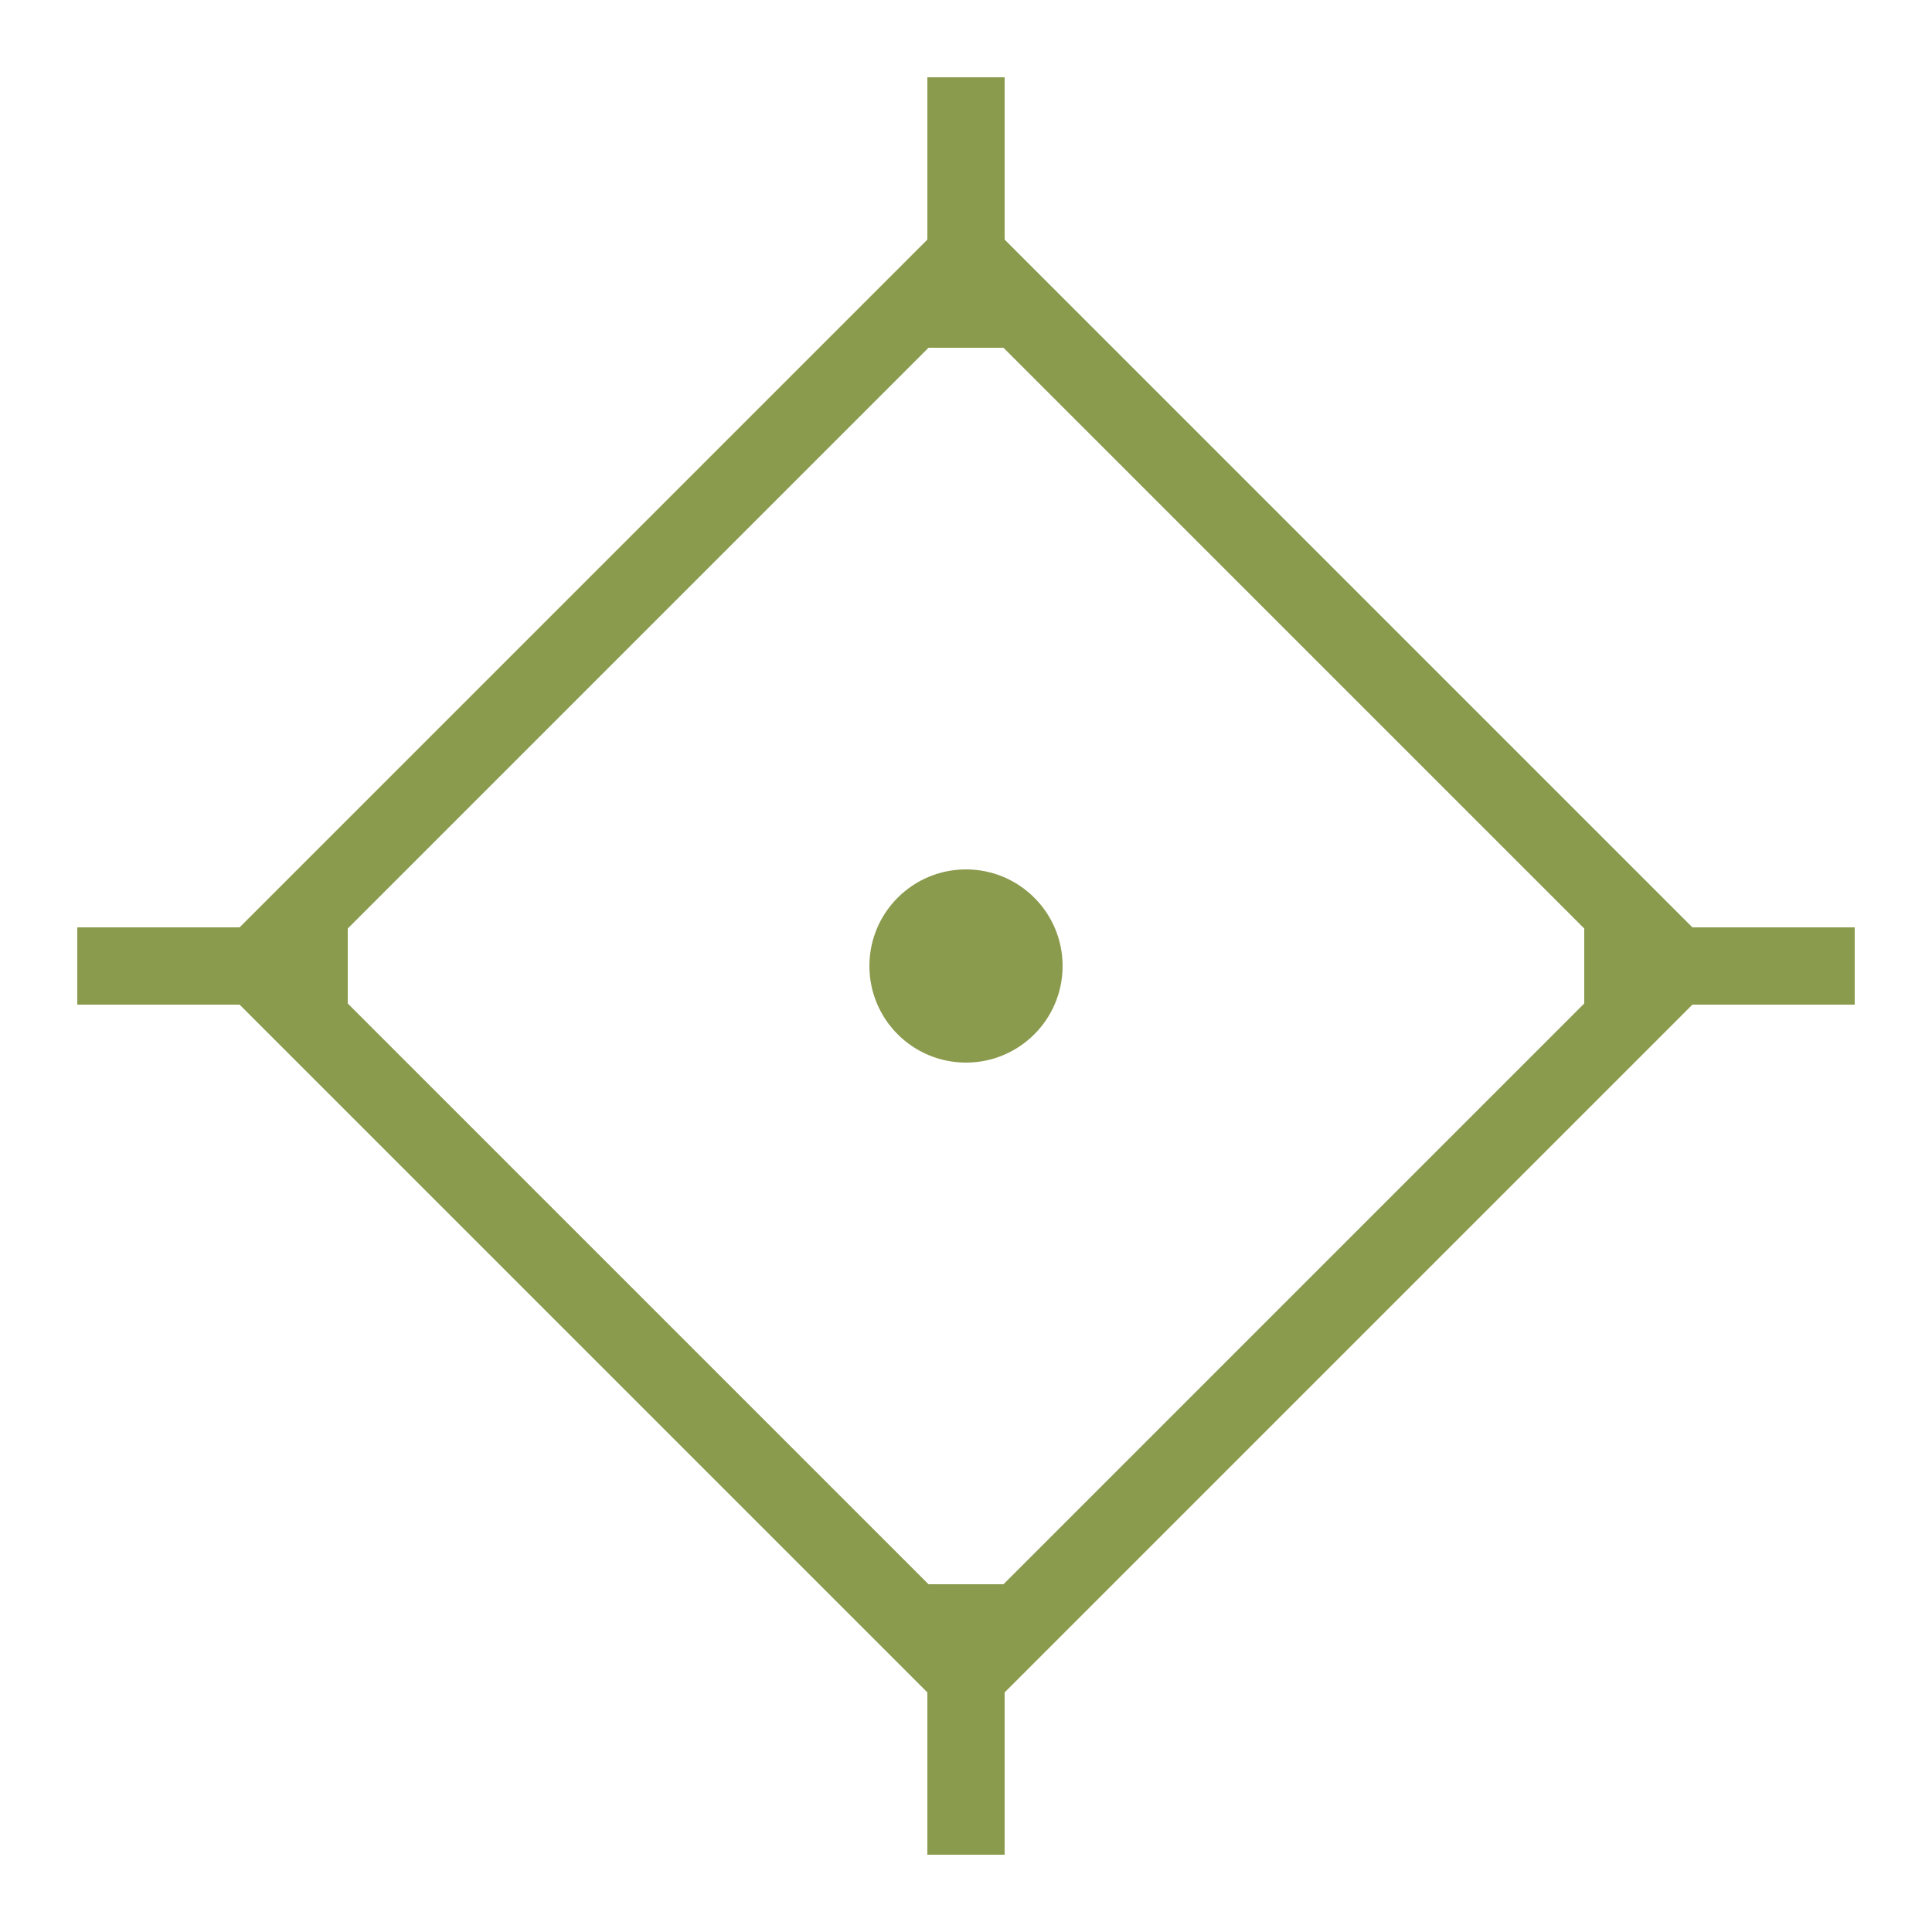
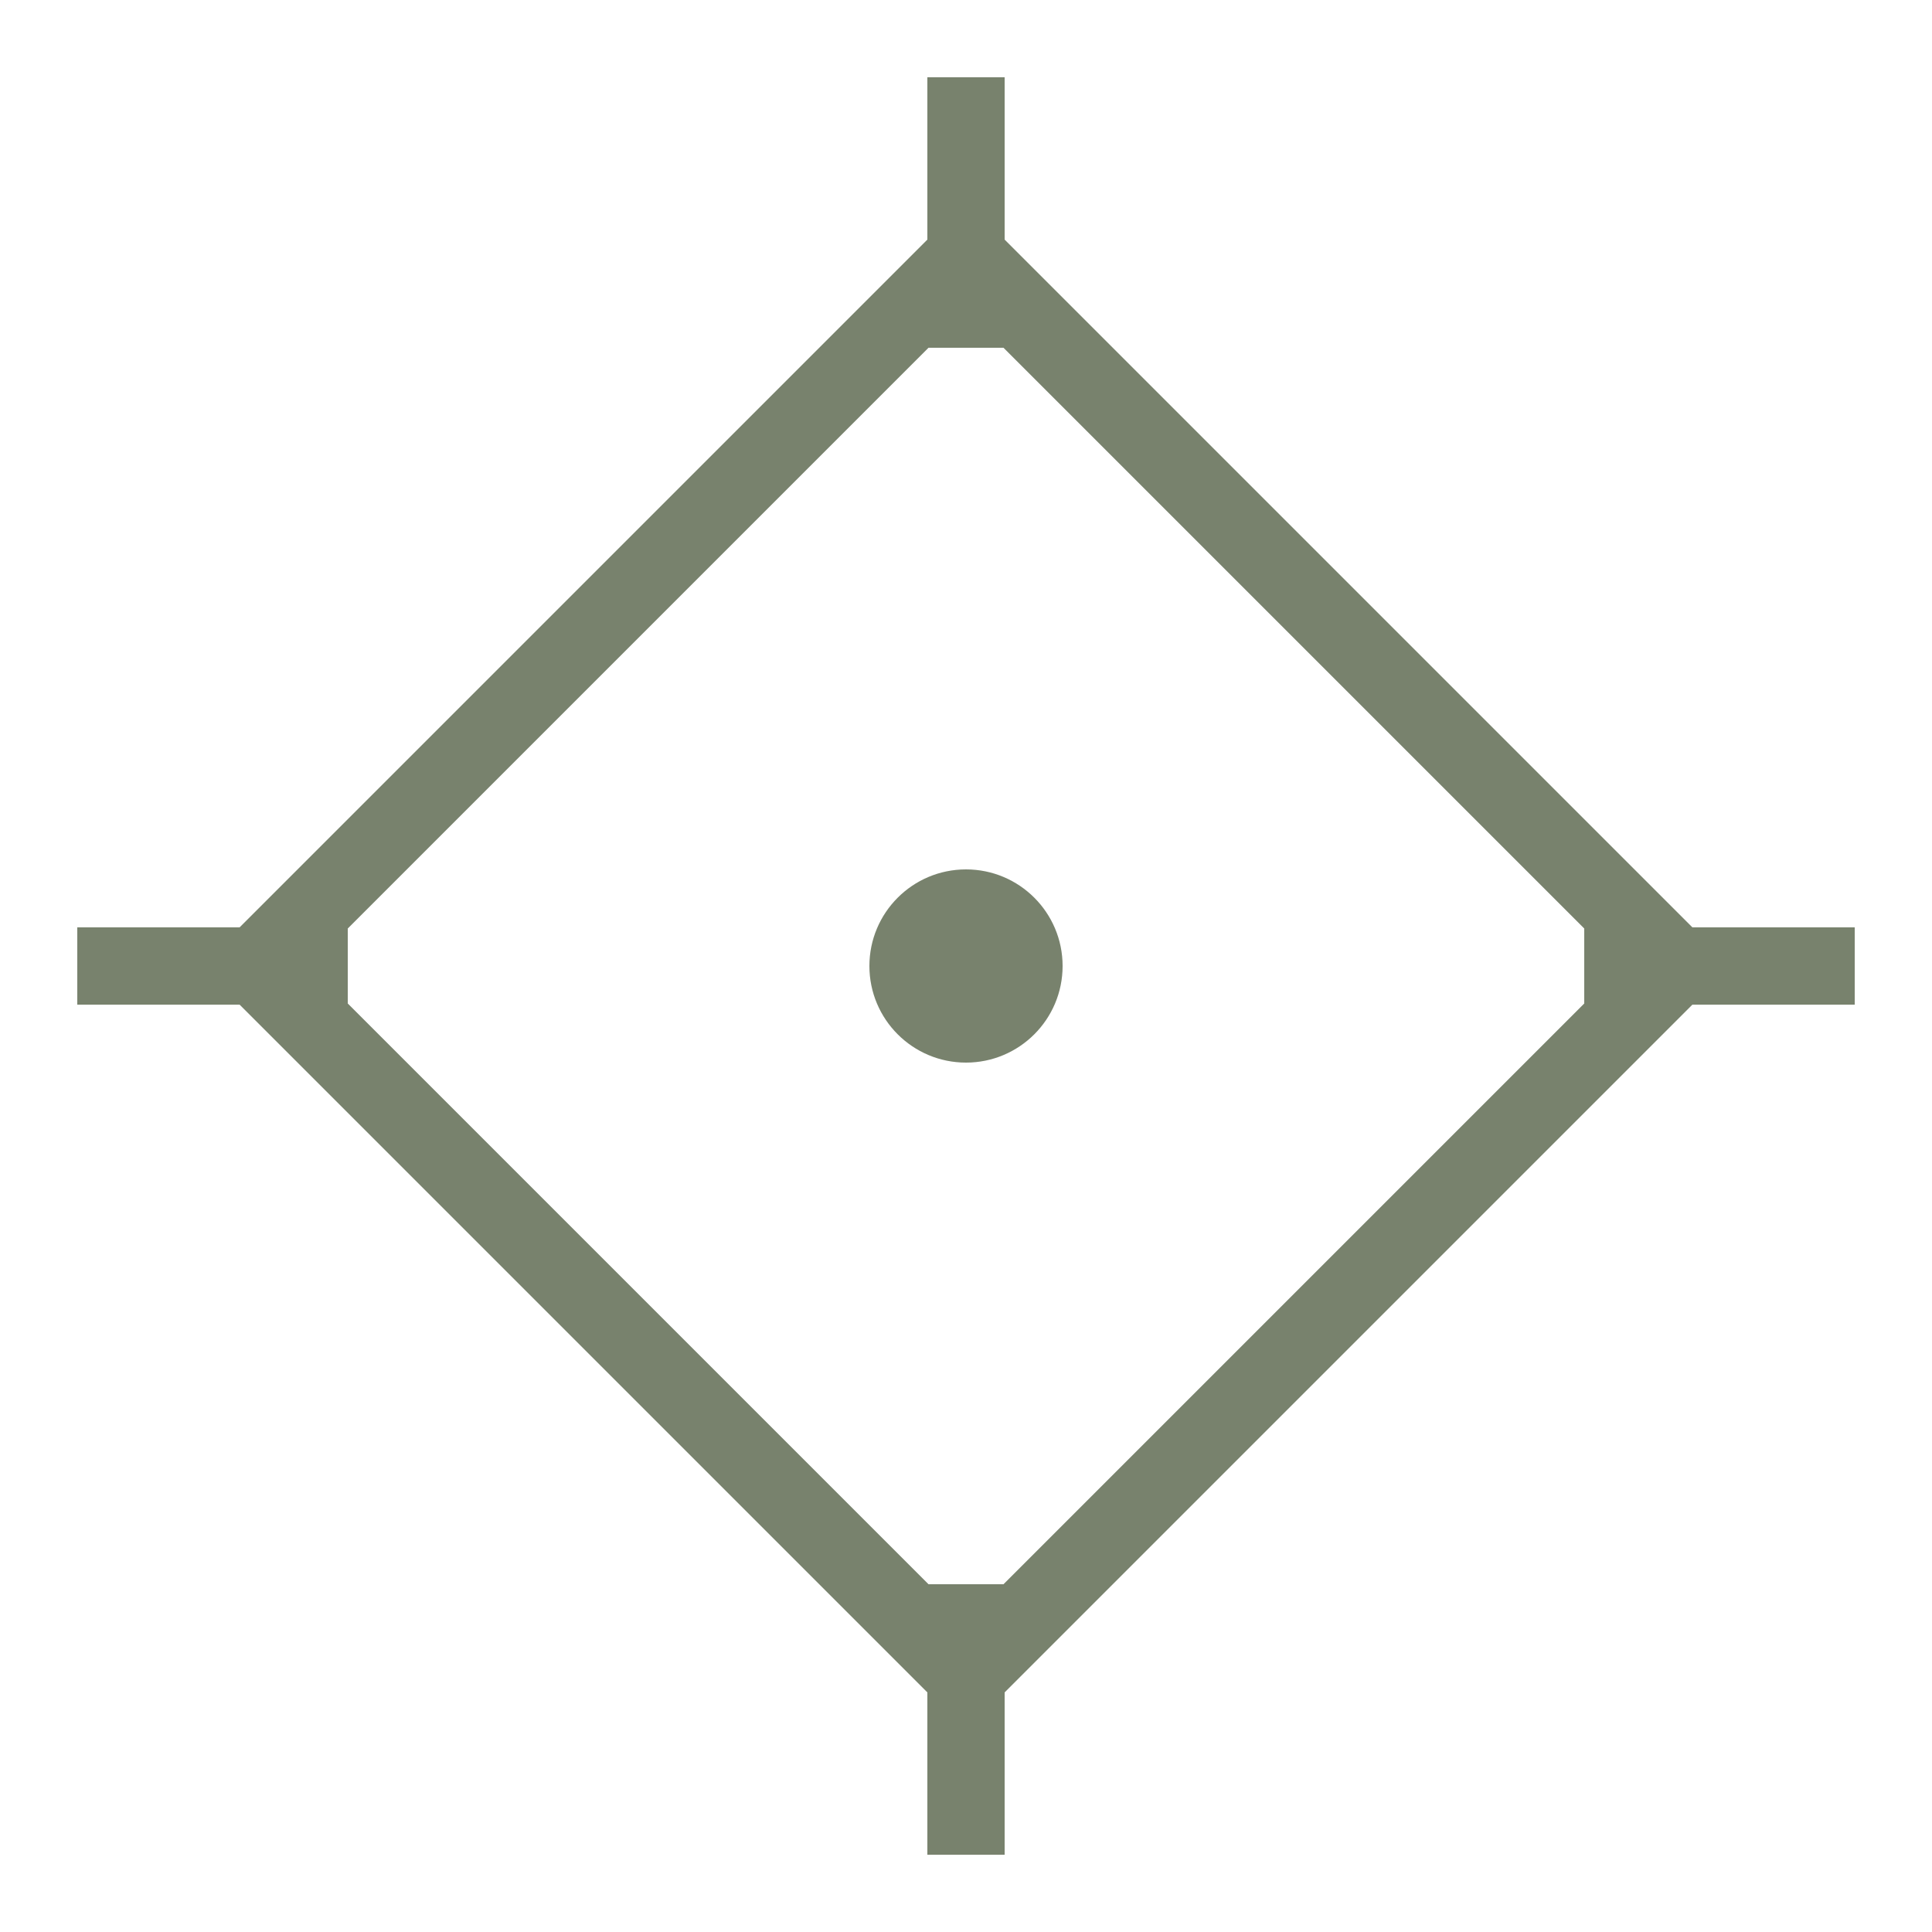
<svg xmlns="http://www.w3.org/2000/svg" viewBox="0 0 100 100">
-   <rect x="24" y="24" width="52" height="52" stroke="#8A9B4E" stroke-width="4" fill="none" transform="rotate(45 50 50)" />
-   <line x1="50" y1="4" x2="50" y2="18" stroke="#8A9B4E" stroke-width="4" />
-   <line x1="50" y1="82" x2="50" y2="96" stroke="#8A9B4E" stroke-width="4" />
-   <line x1="4" y1="50" x2="18" y2="50" stroke="#8A9B4E" stroke-width="4" />
-   <line x1="82" y1="50" x2="96" y2="50" stroke="#8A9B4E" stroke-width="4" />
-   <circle cx="50" cy="50" r="5" fill="#8A9B4E" />
+   <rect x="24" y="24" width="52" height="52" stroke="#78826D" stroke-width="4" fill="none" transform="rotate(45 50 50)" />
+   <line x1="50" y1="4" x2="50" y2="18" stroke="#78826D" stroke-width="4" />
+   <line x1="50" y1="82" x2="50" y2="96" stroke="#78826D" stroke-width="4" />
+   <line x1="4" y1="50" x2="18" y2="50" stroke="#78826D" stroke-width="4" />
+   <line x1="82" y1="50" x2="96" y2="50" stroke="#78826D" stroke-width="4" />
+   <circle cx="50" cy="50" r="5" fill="#78826D" />
</svg>
